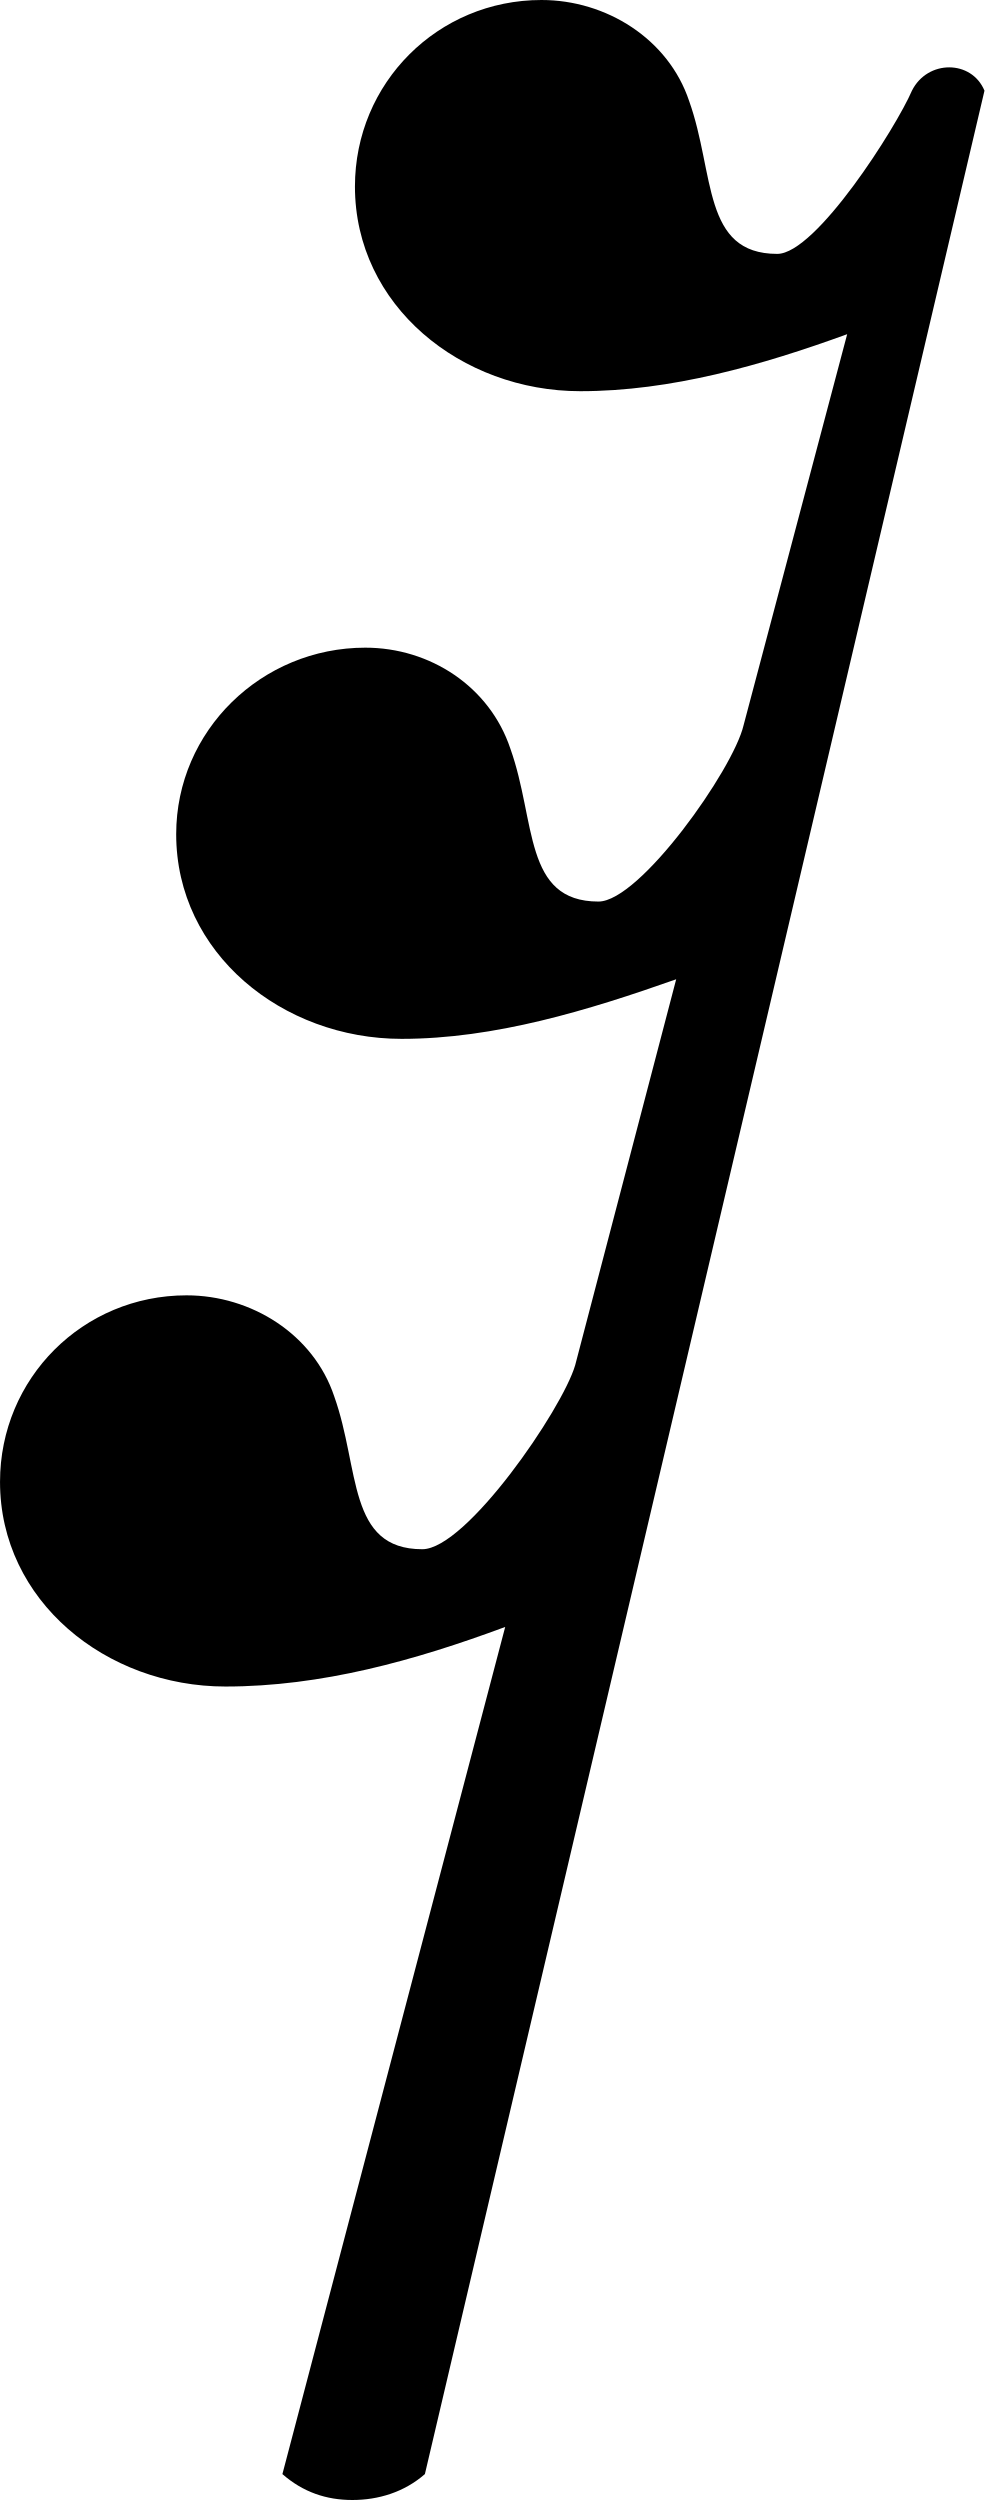
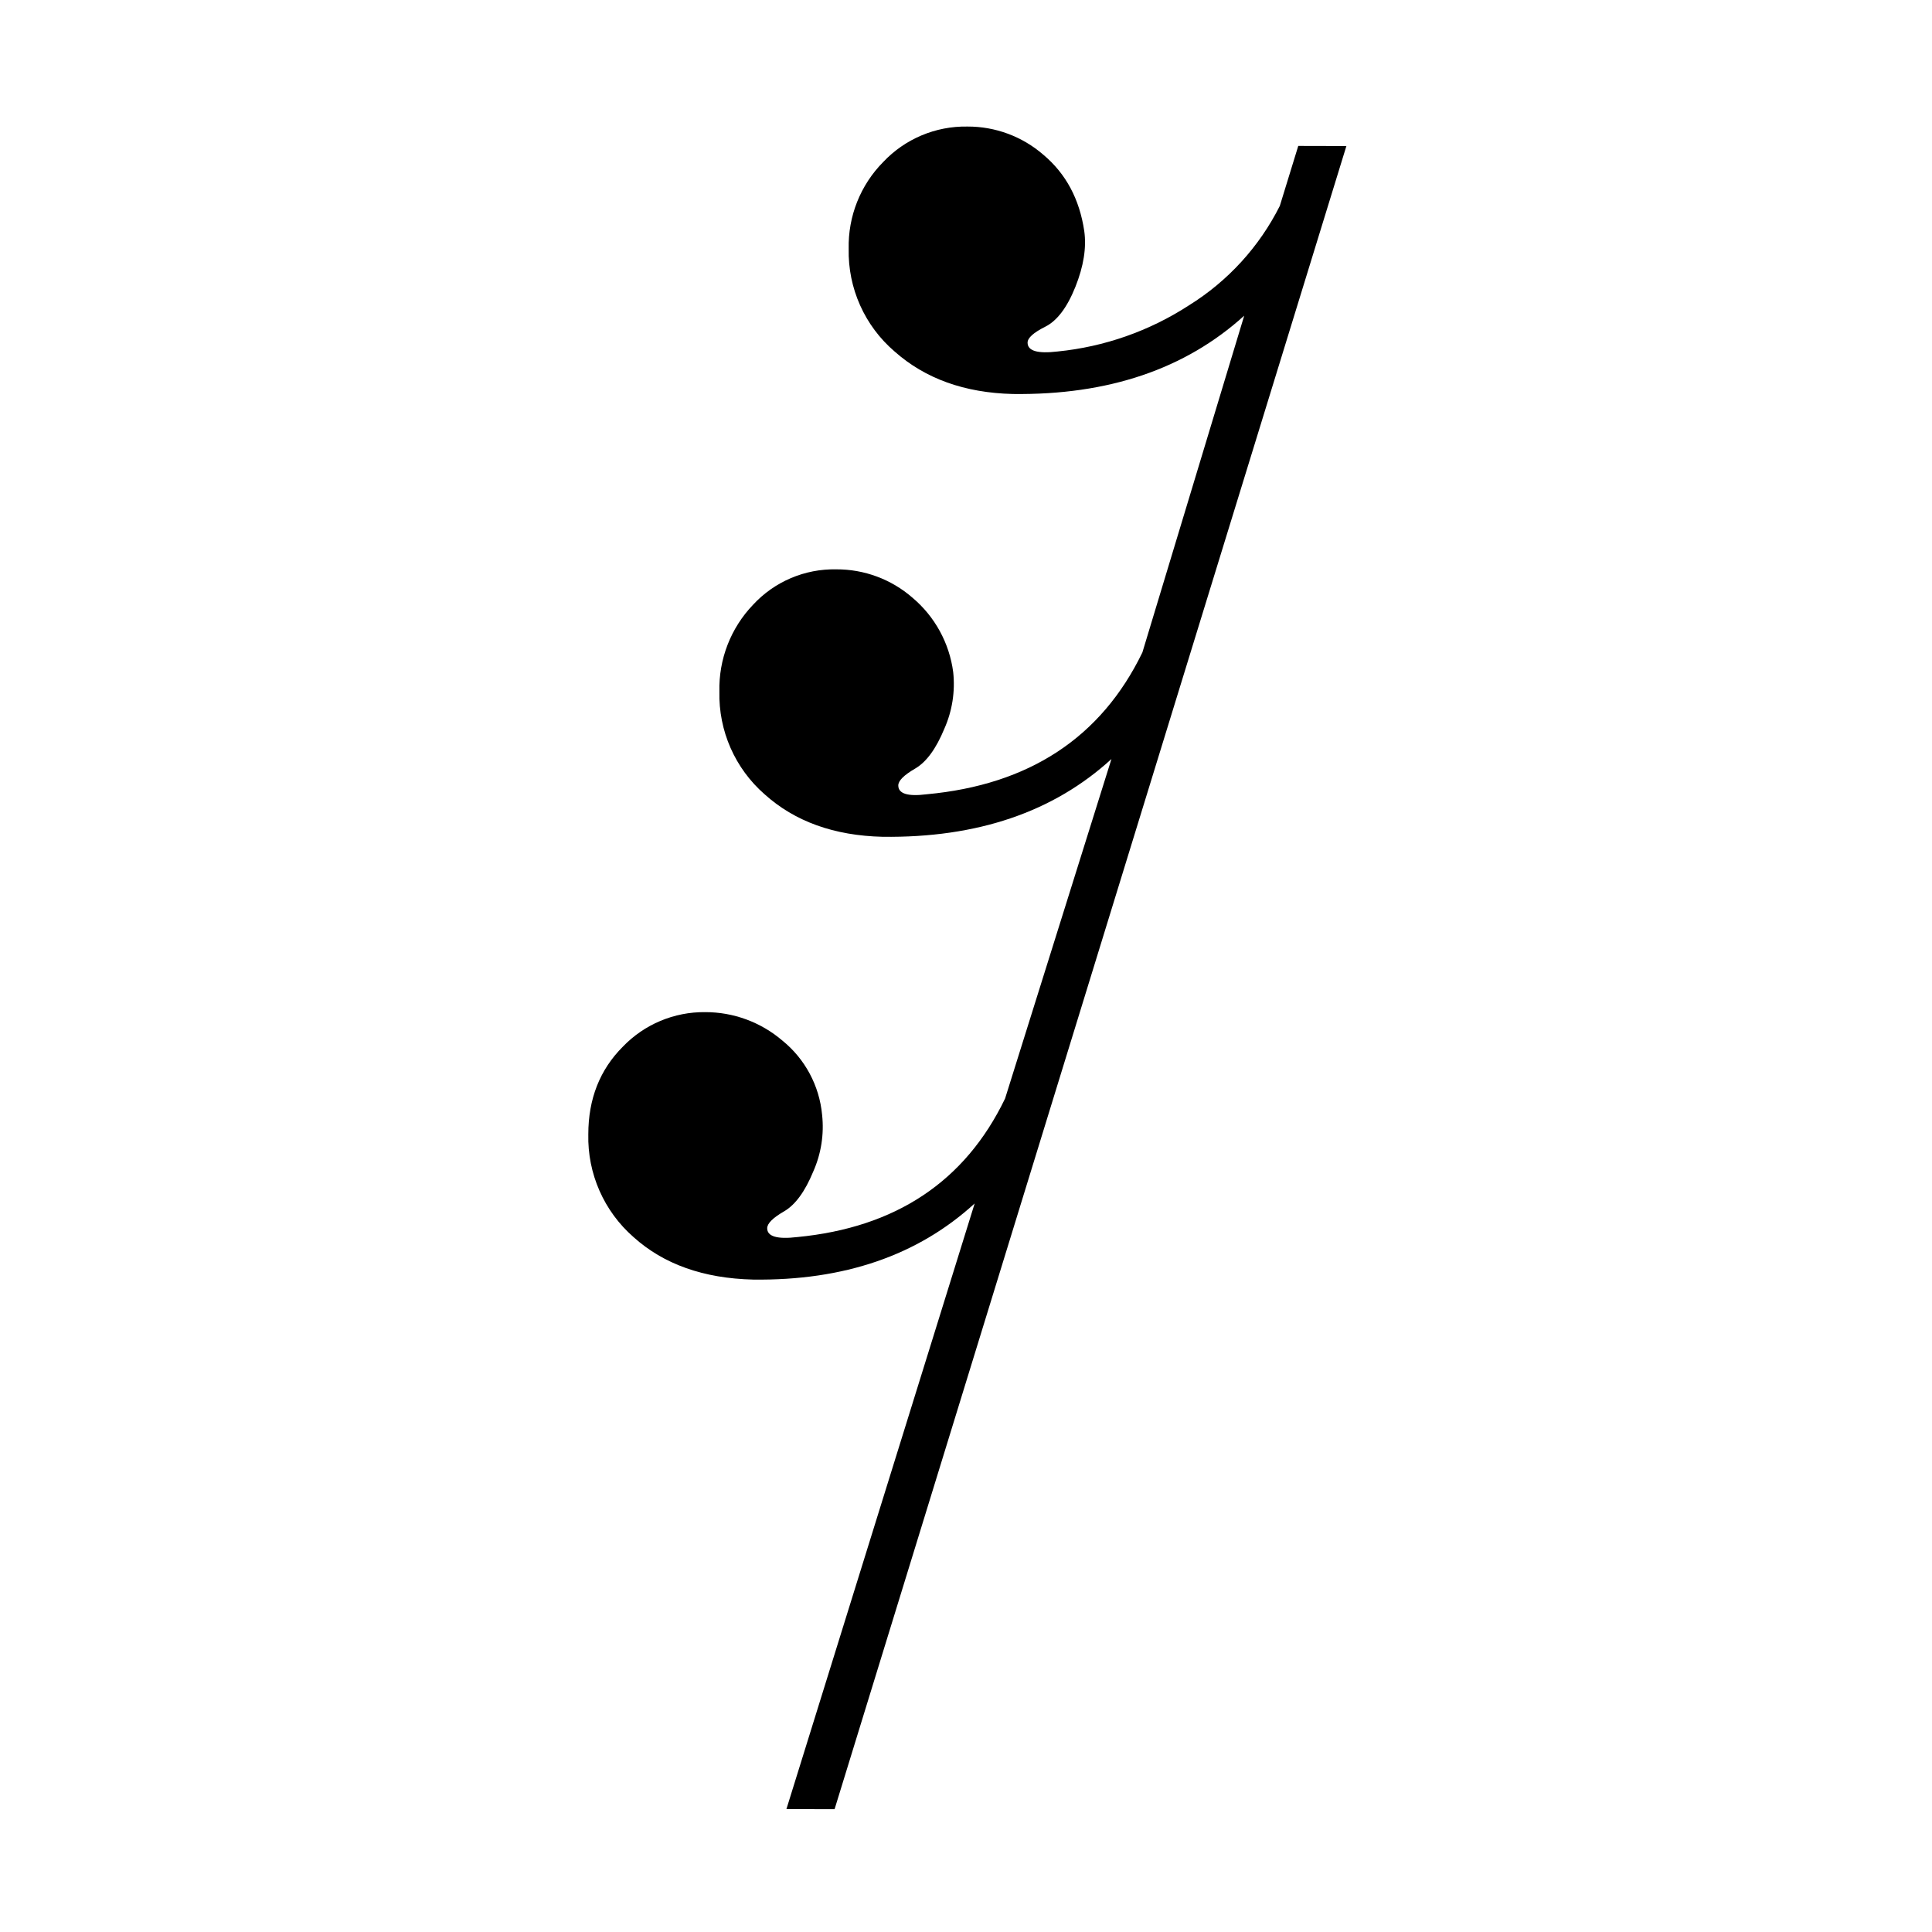
- <svg xmlns="http://www.w3.org/2000/svg" version="1.2" width="9.465" height="24.035" viewBox="0 0 1.52 3.86" id="svg2">
-   <defs id="defs86" />
-   <a id="a32" transform="translate(-54.2083,-4.8453)">
-     <path transform="matrix(0.004,0,0,-0.004,54.4283,6.6653)" d="m 54,-500 86,327 c -35,-13 -71,-23 -108,-23 -46,0 -87,33 -87,79 0,40 32,72 72,72 25,0 49,-15 57,-39 10,-28 5,-59 34,-59 17,0 54,54 59,71 L 206,77 C 172,65 136,54 100,54 54,54 13,87 13,133 c 0,40 33,72 73,72 25,0 48,-15 56,-39 10,-28 5,-59 34,-59 16,0 52,51 56,68 l 40,151 c -33,-12 -68,-22 -103,-22 -46,0 -87,33 -87,79 0,40 32,72 72,72 25,0 49,-15 57,-39 10,-28 5,-59 34,-59 15,0 46,49 52,63 6,12 23,12 28,0 L 109,-500 c -8,-7 -18,-10 -28,-10 -10,0 -19,3 -27,10 z" id="path34" style="fill:currentColor" />
-   </a>
+ <svg xmlns="http://www.w3.org/2000/svg" width="500" height="500" viewBox="0 0 500 500">
+   <defs>
+     <style>
+       .cls-1 {
+         fill-rule: evenodd;
+       }
+     </style>
+   </defs>
+   <path id="_" data-name="" class="cls-1" d="M287.638,196.442L260.114,284.3Q244.6,316.476,206.3,320.155q-7.756.912-7.749-2.292,0-1.838,4.354-4.355t7.564-10.314a28.52,28.52,0,0,0,2.292-14.668,28.089,28.089,0,0,0-10.314-19.252,30.648,30.648,0,0,0-19.939-7.334,29.1,29.1,0,0,0-21.315,8.939q-8.939,8.938-8.939,22.689a34.267,34.267,0,0,0,11.7,26.587q11.69,10.539,30.955,11,35.313,0.45,57.334-19.7L203.525,468.19l12.463,0.029L348.445,37.792l-12.455-.029-4.777,15.528a64.267,64.267,0,0,1-23.506,25.727,76.308,76.308,0,0,1-34.014,11.947q-7.756.924-7.756-2.292,0-1.826,4.584-4.125t7.792-10.314q3.2-8.015,2.292-14.439-1.838-12.376-10.543-19.71a29.8,29.8,0,0,0-19.71-7.334,29.264,29.264,0,0,0-21.773,9.168,30.96,30.96,0,0,0-8.939,22.461,34.013,34.013,0,0,0,11.882,26.586q11.883,10.55,30.612,11Q299.144,102.427,322,81.7L295.646,168.86q-16.029,33.036-55.844,36.7-7.327.924-7.327-2.292,0-1.825,4.355-4.354t7.563-10.314a28.5,28.5,0,0,0,2.292-14.668,30.331,30.331,0,0,0-10.543-19.252,29.808,29.808,0,0,0-19.71-7.334,28.521,28.521,0,0,0-21.544,9.168,31.383,31.383,0,0,0-8.709,22.46,34.222,34.222,0,0,0,11.7,26.586q11.709,10.551,30.532,11,36.72,0.462,59.224-20.119h0Z" />
</svg>
